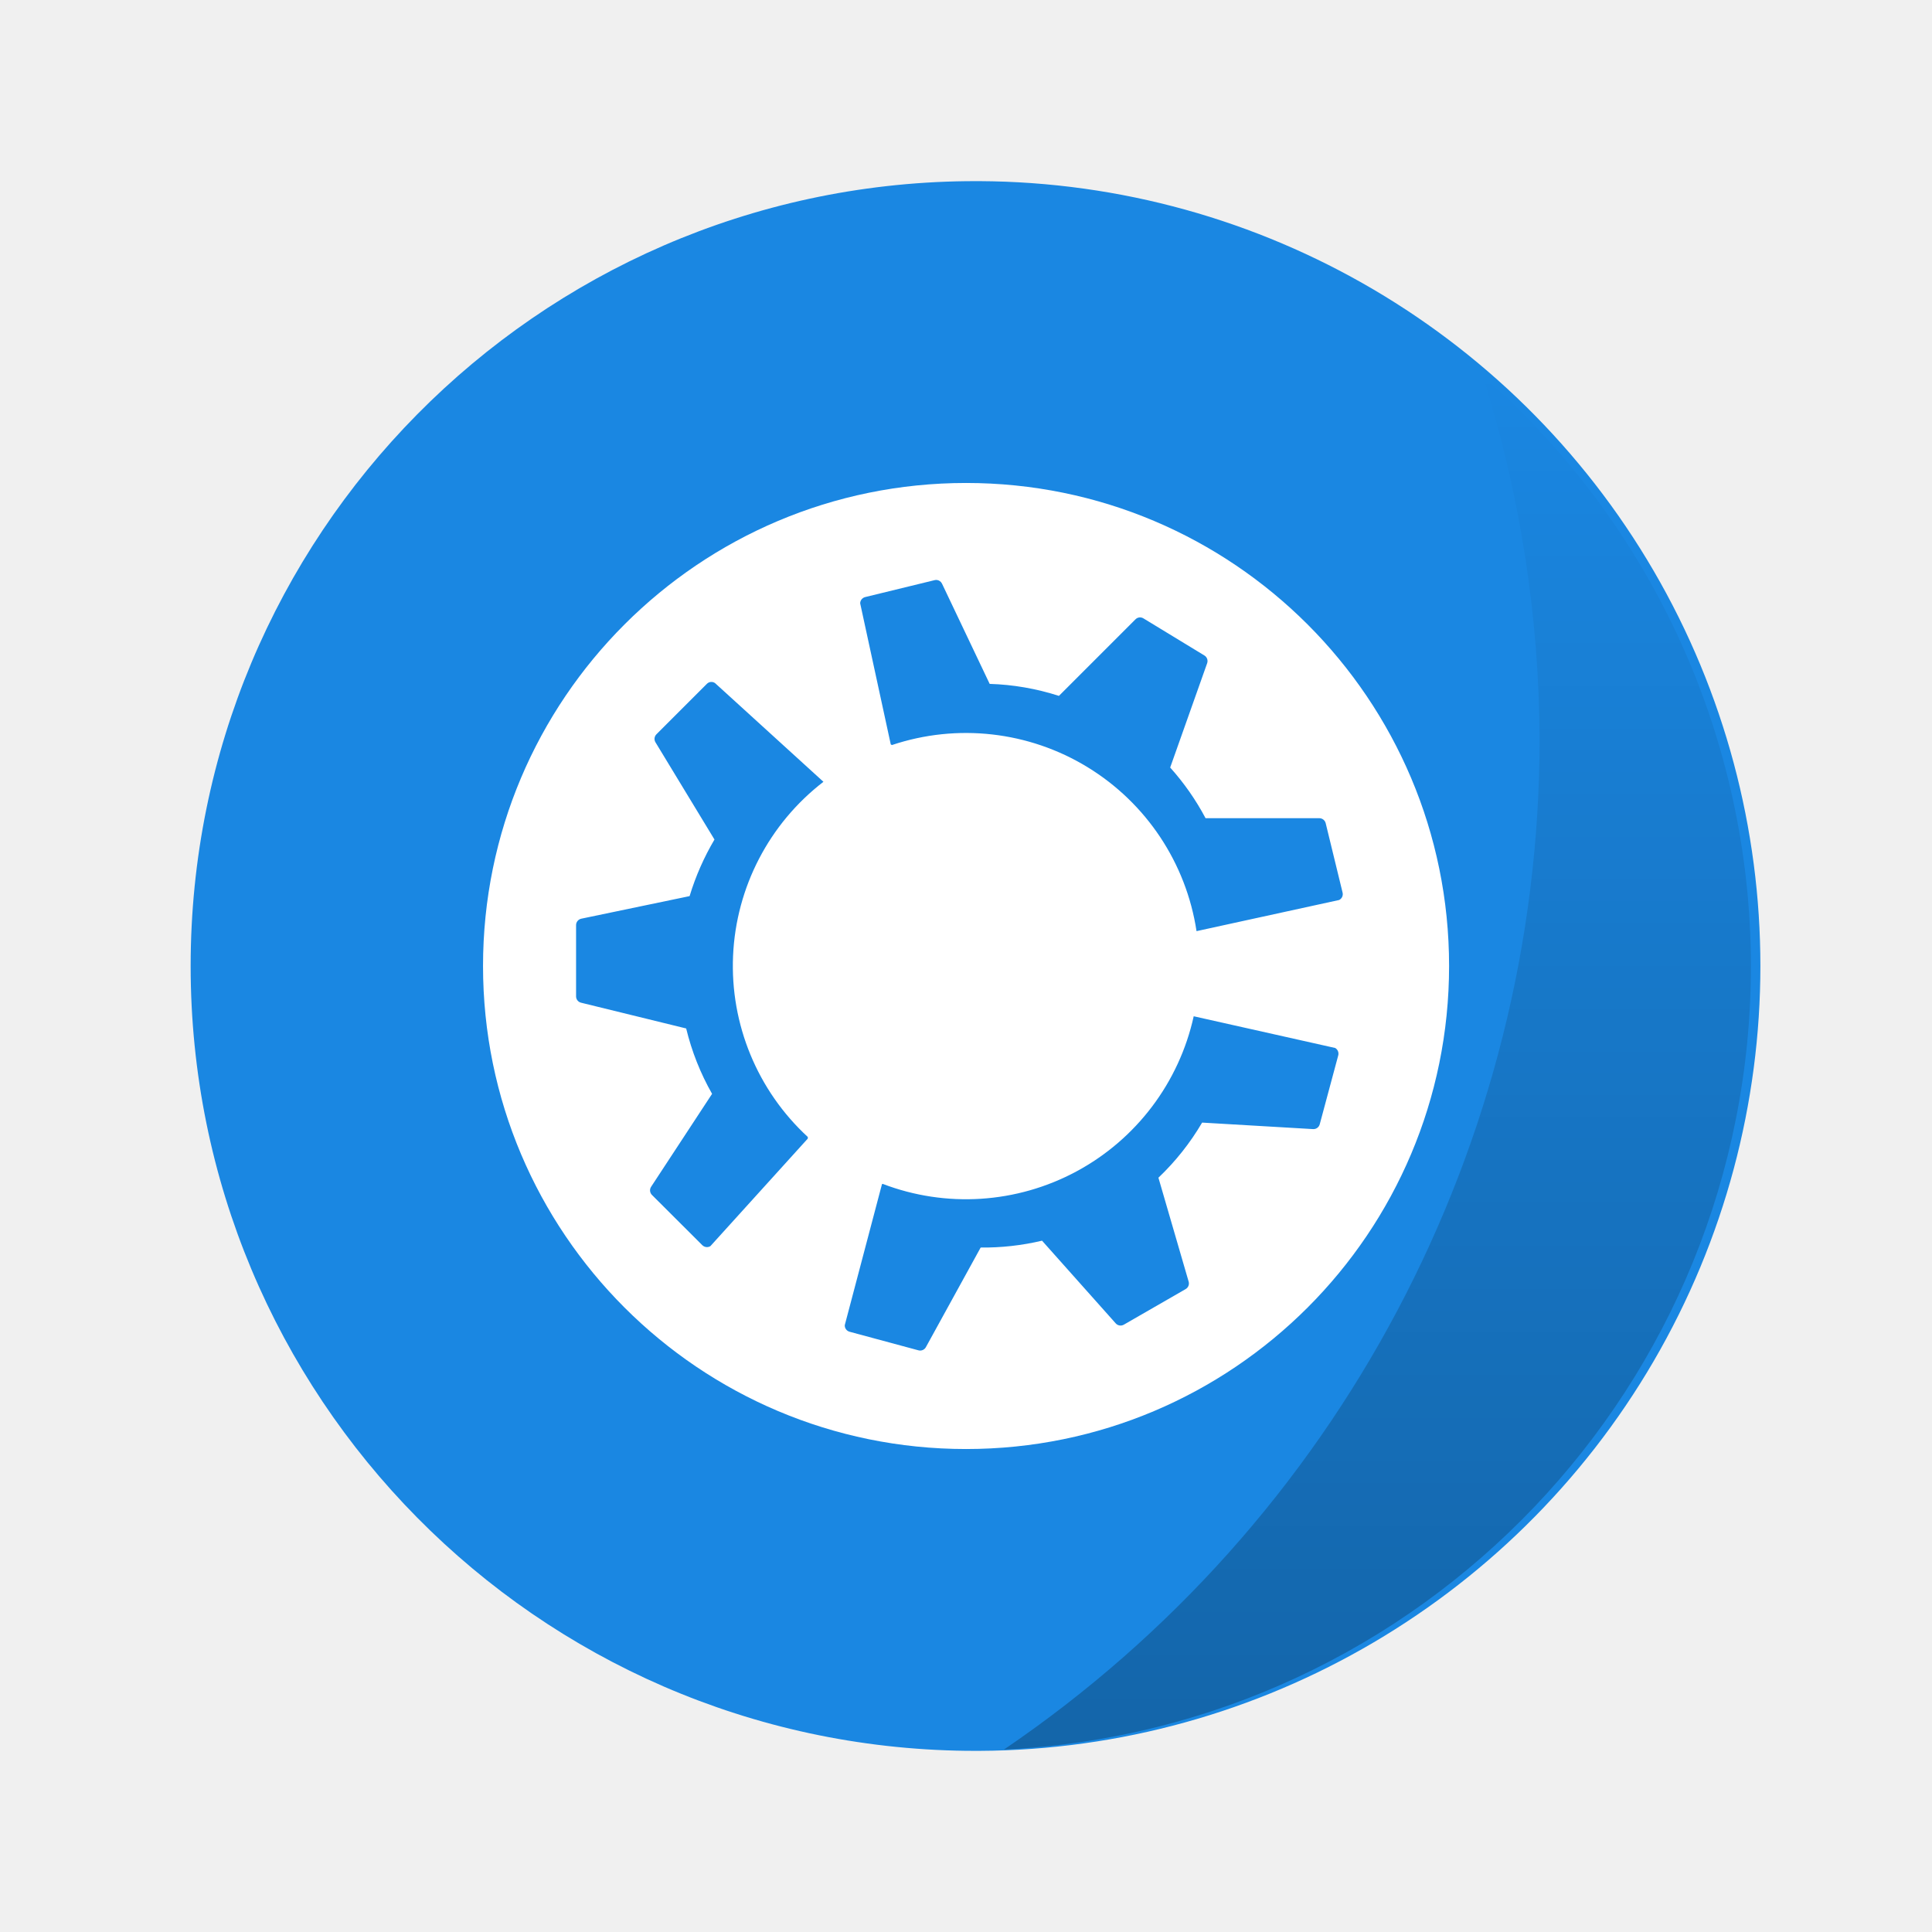
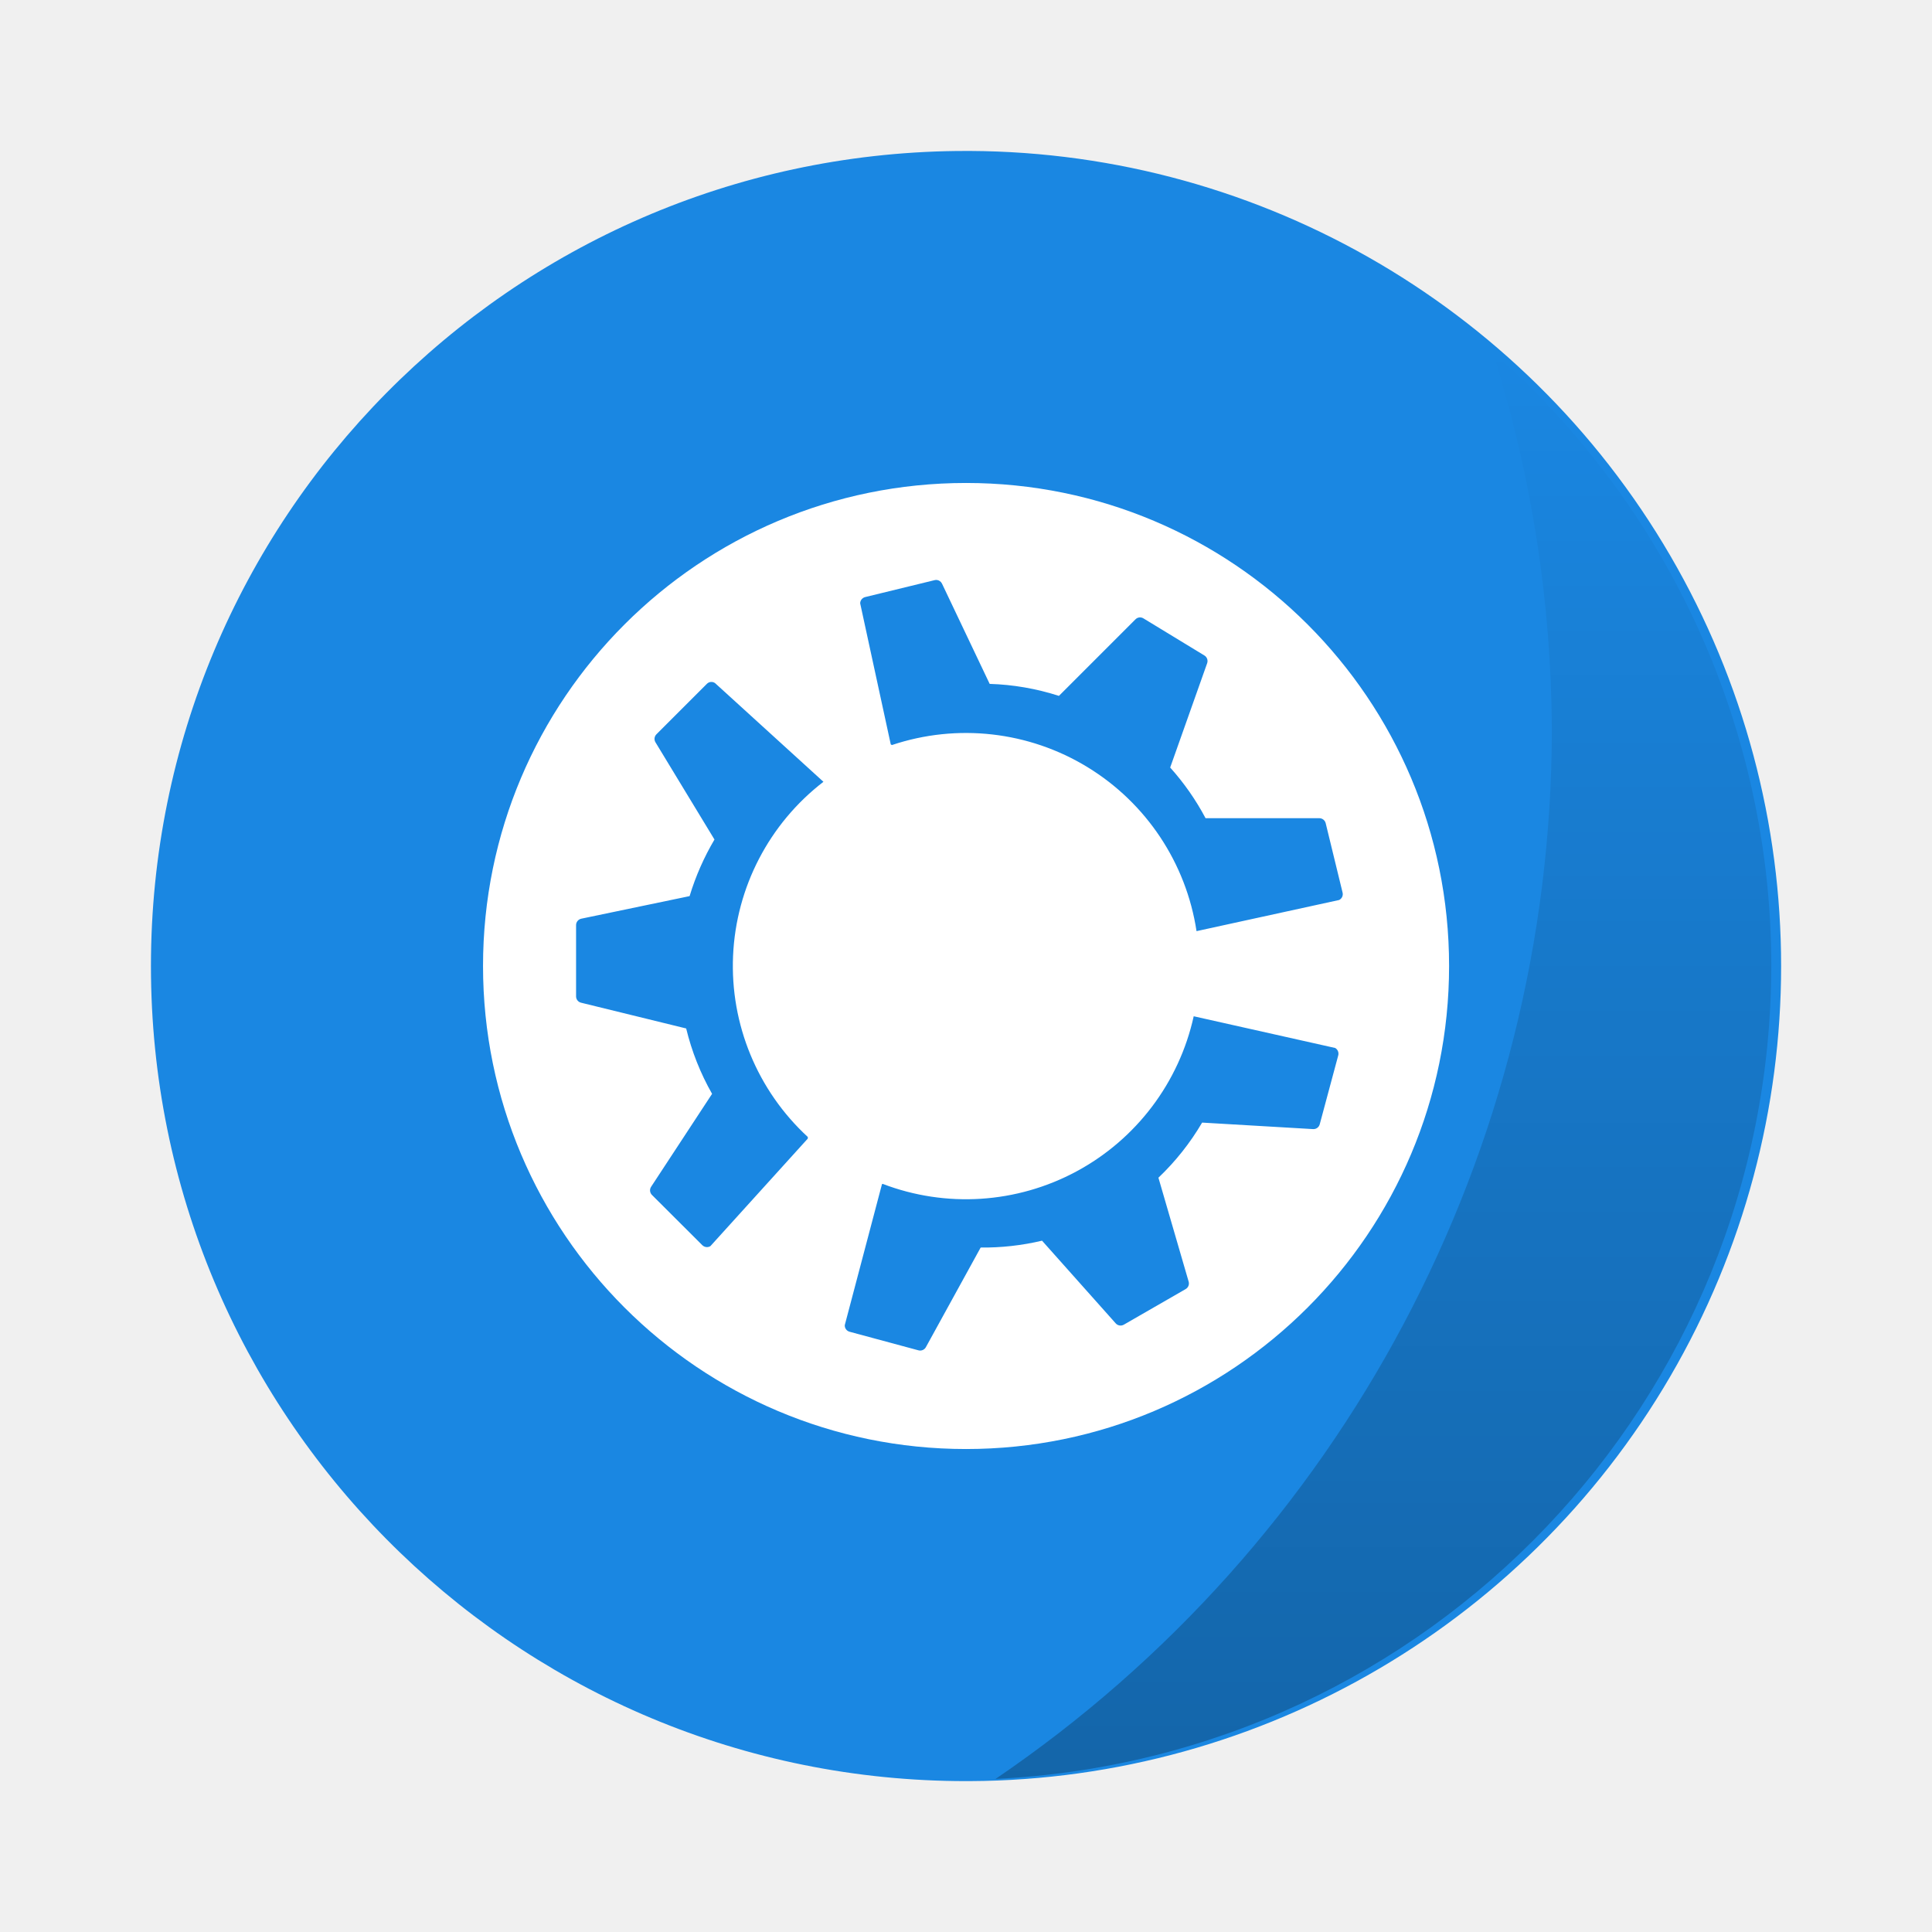
- <svg xmlns="http://www.w3.org/2000/svg" xmlns:xlink="http://www.w3.org/1999/xlink" width="64" height="64" viewBox="0 0 16.933 16.933">
+ <svg xmlns="http://www.w3.org/2000/svg" width="64" height="64" version="1.1" viewBox="0 0 16.933 16.933">
  <defs>
-     <linearGradient gradientTransform="matrix(.26458 0 0 .26458 0 280.067)" xlink:href="#a" id="b" x1="45.628" y1="57.955" x2="45.628" y2="12.461" gradientUnits="userSpaceOnUse" />
-     <linearGradient id="a">
+     <linearGradient id="b" x1="45.628" x2="45.628" y1="57.955" y2="12.461" gradientTransform="matrix(.26458 0 0 .26458 0 280.07)" gradientUnits="userSpaceOnUse">
      <stop offset="0" />
-       <stop offset="1" stop-opacity="0" />
+       <stop stop-opacity="0" offset="1" />
    </linearGradient>
  </defs>
-   <path d="M8.467 1.588a6.879 6.879 0 1 1 0 13.757 6.879 6.879 0 0 1 0-13.757z" fill="#1a87e2" />
-   <path d="M12.997 283.364a10.716 10.716 0 0 1 .497 3.185 10.716 10.716 0 0 1-4.695 8.852 6.88 6.88 0 0 0 6.547-6.868 6.88 6.88 0 0 0-2.349-5.17z" opacity=".25" fill="url(#b)" paint-order="stroke markers fill" transform="translate(0 -280.067)" />
+   <g transform="matrix(1.0385 0 0 1.0385 -.41232 -.32567)" stroke-width=".927">
+     <path d="m8.467 1.588a6.879 6.879 0 1 1 0 13.757 6.879 6.879 0 0 1 0-13.757z" fill="#1a87e2" />
+     <path transform="translate(0 -280.07)" d="m12.997 283.36a10.716 10.716 0 0 1 0.497 3.185 10.716 10.716 0 0 1-4.695 8.852 6.88 6.88 0 0 0 6.547-6.868 6.88 6.88 0 0 0-2.349-5.17z" fill="url(#b)" opacity=".25" style="paint-order:stroke markers fill" />
+   </g>
  <path d="M8.467 4.233a4.233 4.233 0 1 0 0 8.467 4.233 4.233 0 0 0 0-8.467zm-.257.85c.02.002.037.014.046.032l.418.879c.203.006.408.041.607.105l.671-.671a.056.056 0 0 1 .07-.008l.534.325a.057.057 0 0 1 .024.068l-.324.914c.122.136.226.285.31.444h.997c.027 0 .05.019.056.044l.148.608a.057.057 0 0 1-.03.065l-1.25.273a2.044 2.044 0 0 0-2.67-1.631l-.01-.006-.268-1.236c0-.026.019-.049.044-.055l.607-.148c.007-.002.013-.002.02-.002zm-1.98.894a.056.056 0 0 1 .037.01l.95.865a2.038 2.038 0 0 0-.137 3.113v.014l-.854.943a.058.058 0 0 1-.07-.008l-.442-.441a.057.057 0 0 1-.007-.072l.534-.814a2.21 2.21 0 0 1-.227-.573l-.922-.226a.057.057 0 0 1-.043-.055v-.625c0-.027.019-.05.045-.056l.95-.198c.053-.175.127-.342.218-.496l-.517-.852a.057.057 0 0 1 .008-.07l.442-.442a.055.055 0 0 1 .035-.017zm4.232 2.93l1.24.278c.022.012.034.04.027.065l-.162.603a.057.057 0 0 1-.059.043l-.972-.057a2.21 2.21 0 0 1-.383.483l.265.911a.057.057 0 0 1-.026.065l-.542.312a.057.057 0 0 1-.071-.011l-.646-.725c-.178.042-.359.062-.538.06l-.48.873a.057.057 0 0 1-.065.028l-.604-.163a.057.057 0 0 1-.042-.058l.326-1.235.006-.003a2.044 2.044 0 0 0 2.726-1.468z" fill="#fff" />
</svg>
